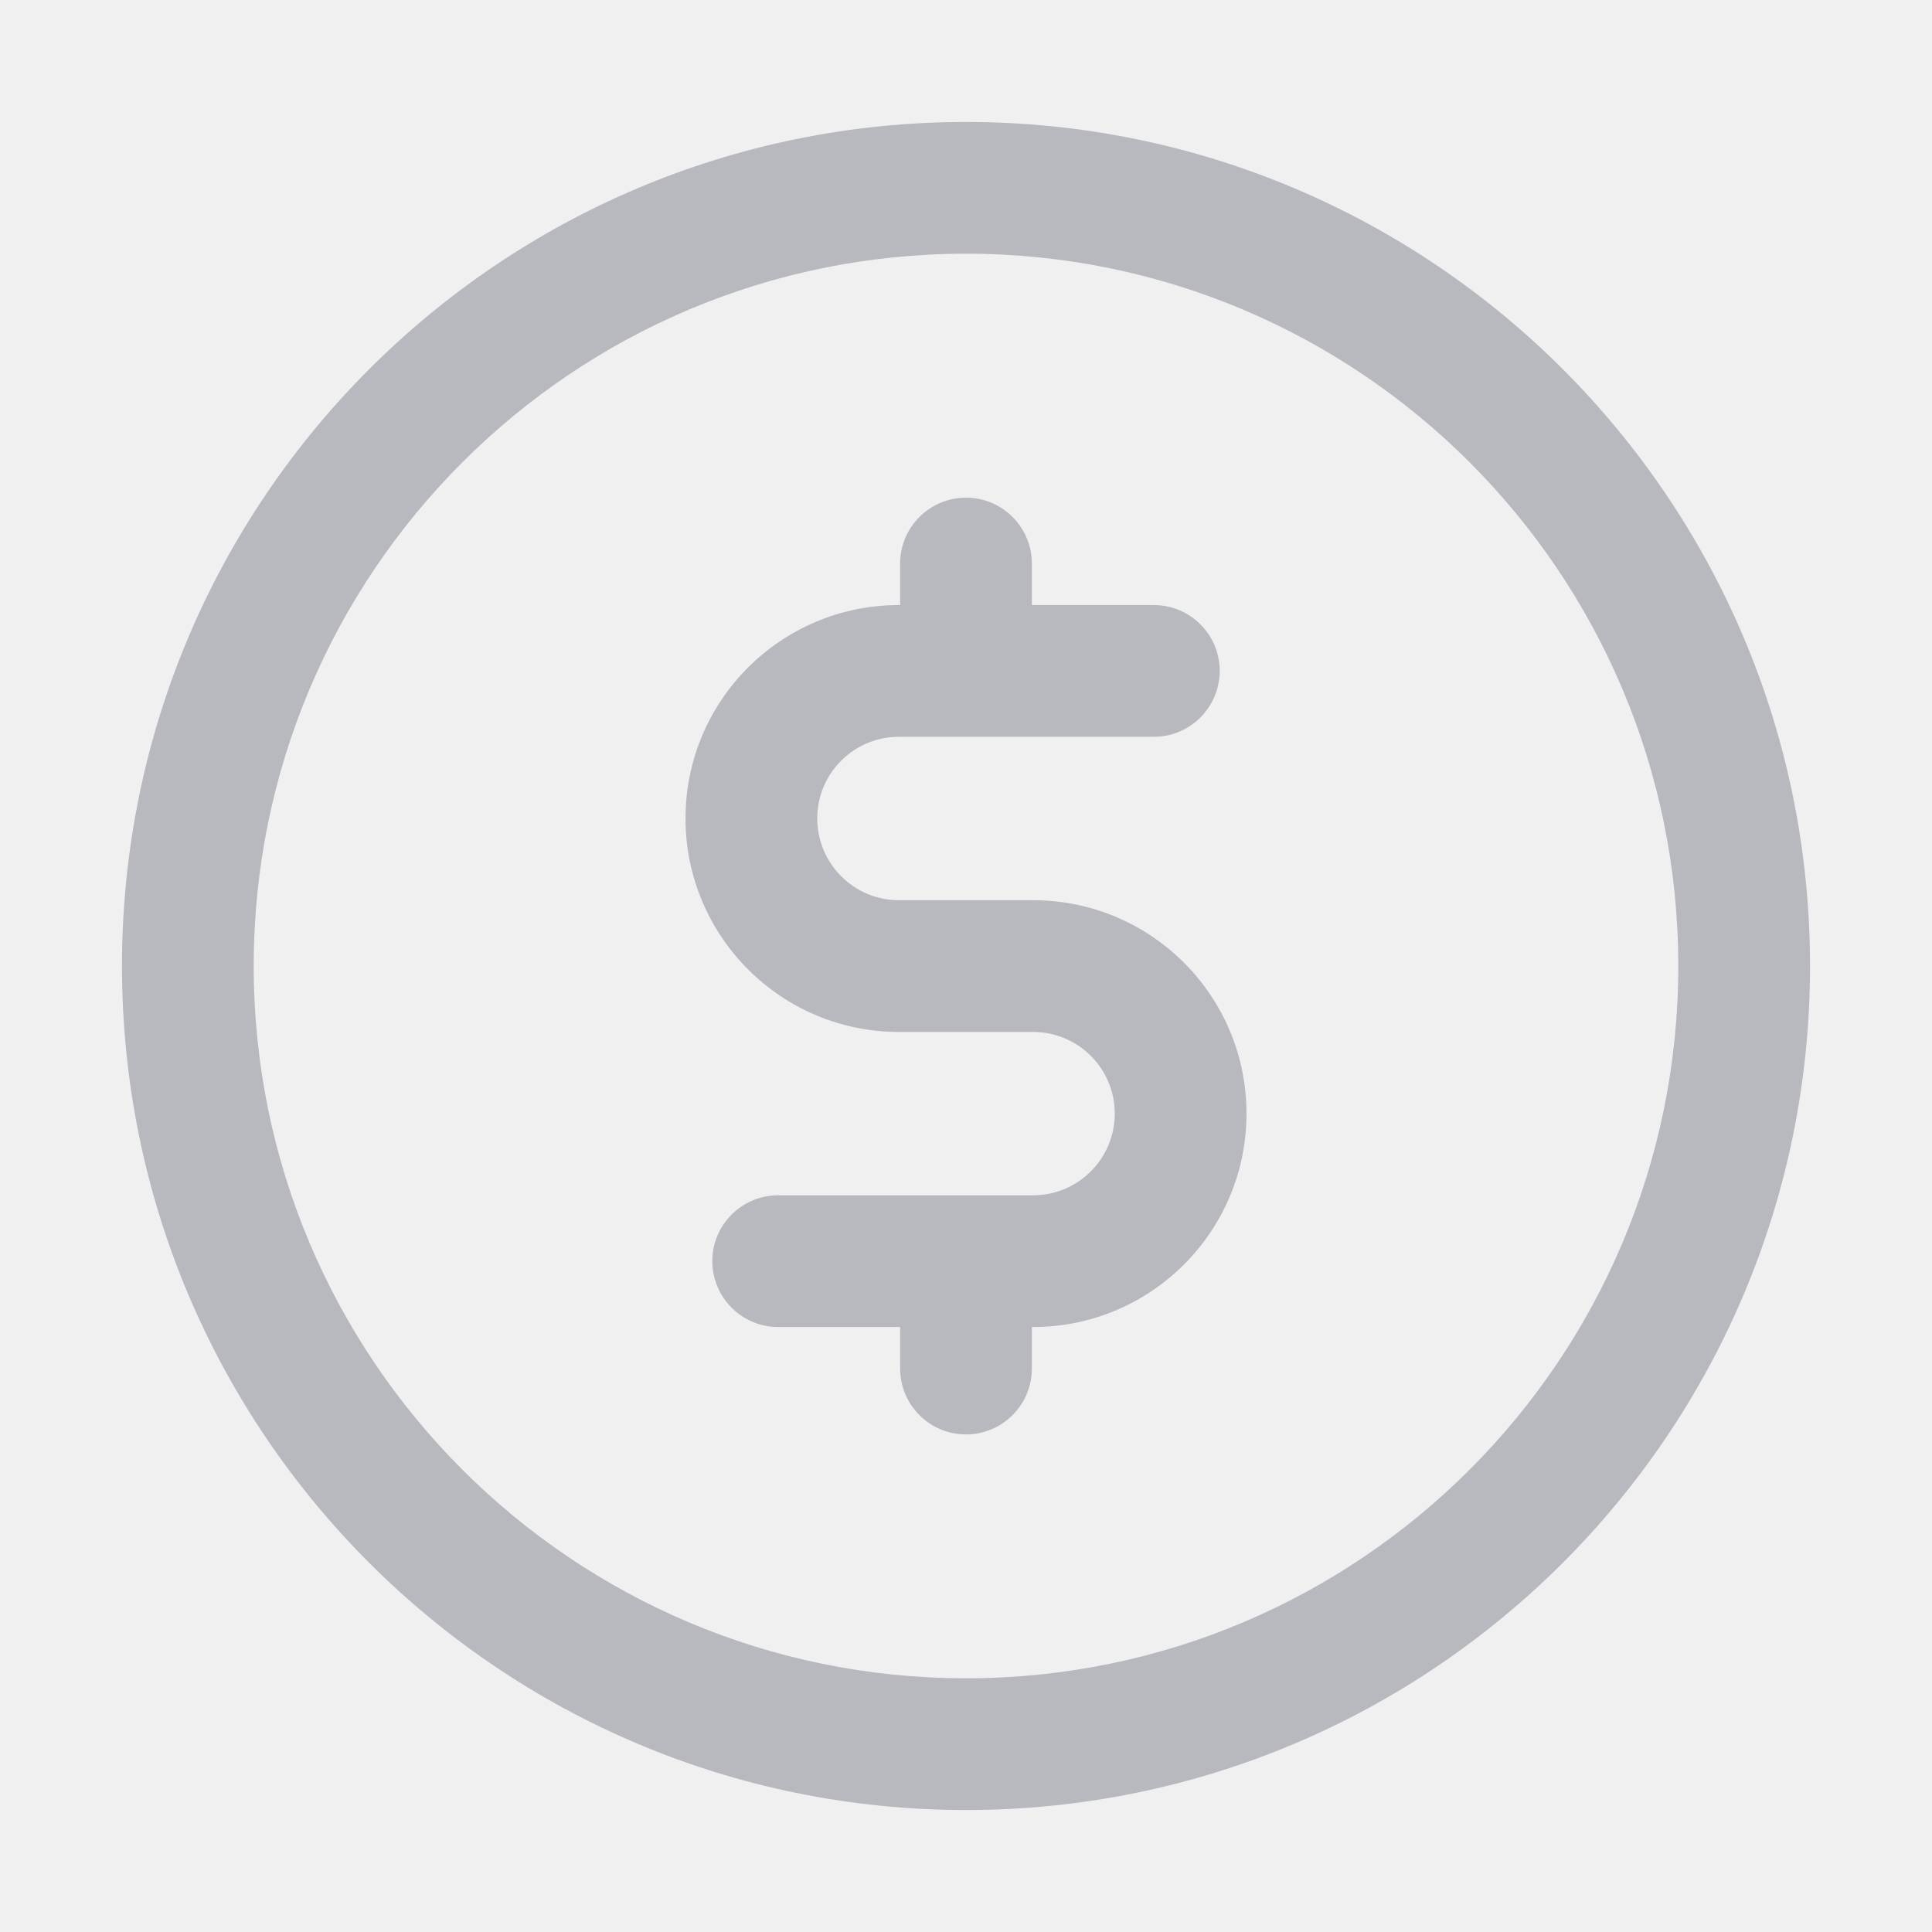
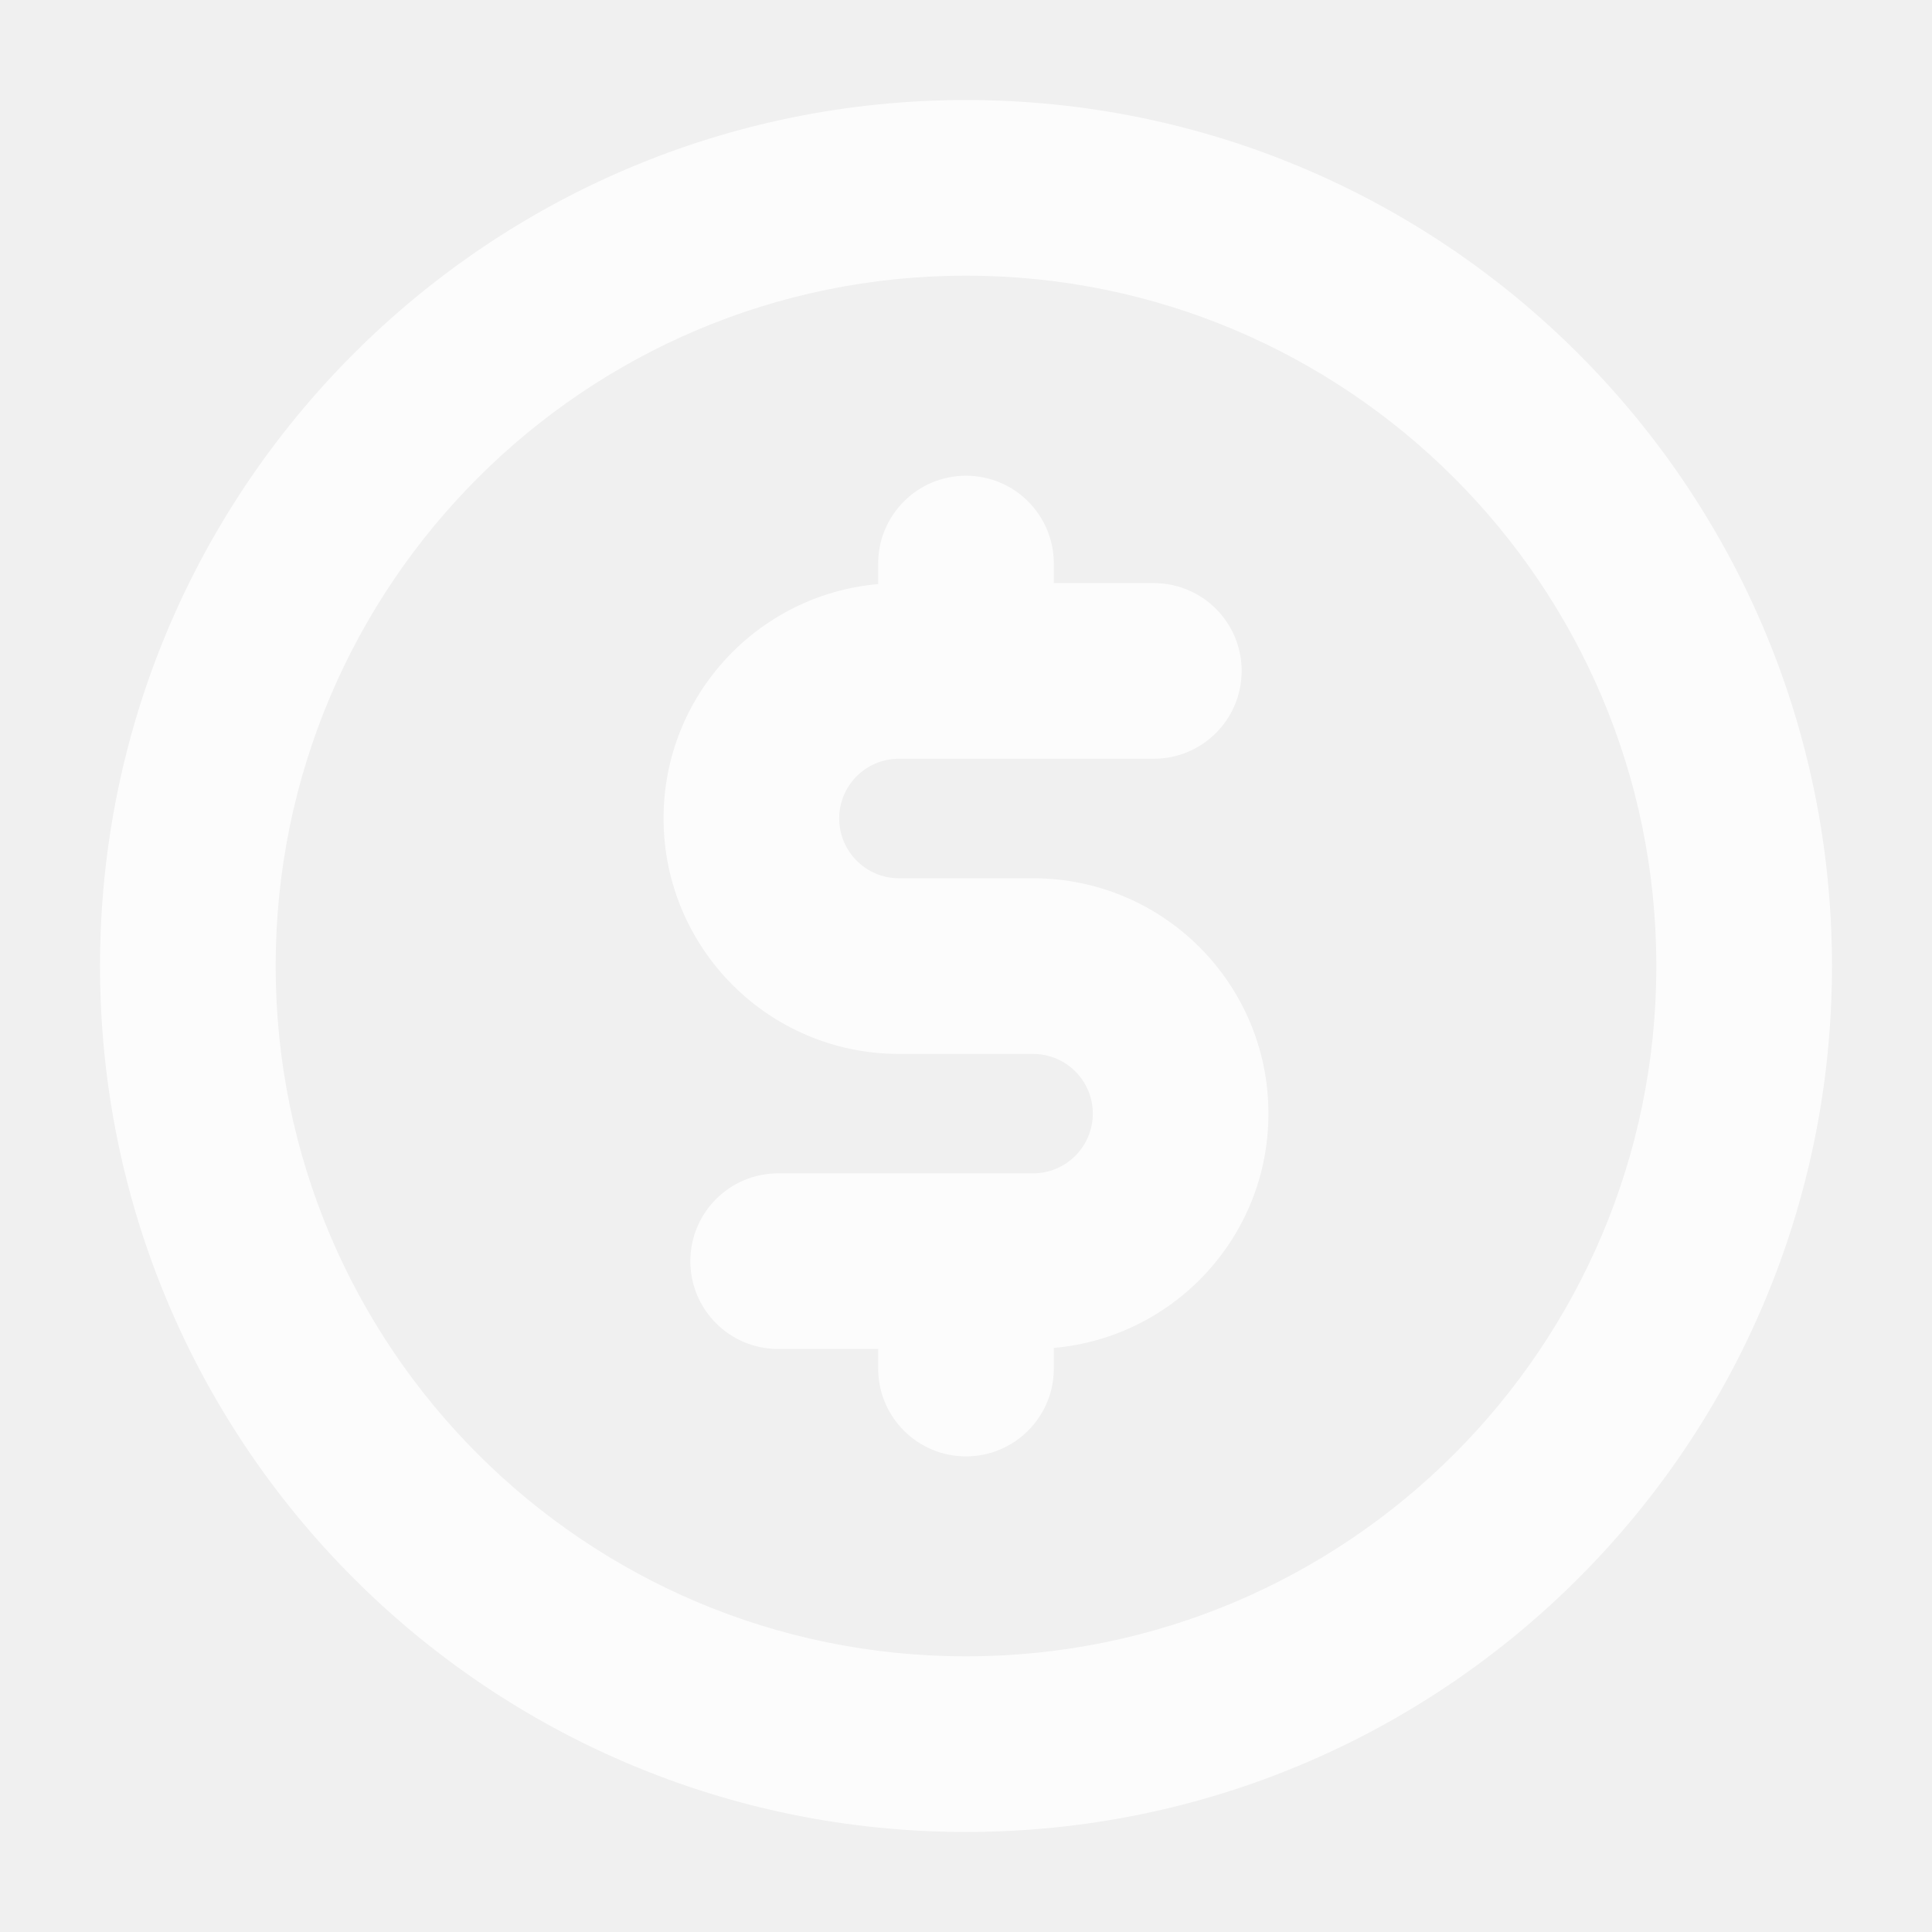
<svg xmlns="http://www.w3.org/2000/svg" width="22" height="22" viewBox="0 0 22 22" fill="none">
-   <path d="M11 1.389C16.308 1.389 20.611 5.692 20.611 11C20.611 16.308 16.308 20.611 11 20.611C5.692 20.611 1.389 16.308 1.389 11C1.389 5.692 5.692 1.389 11 1.389ZM11 2.889C6.52 2.889 2.889 6.521 2.889 11C2.889 15.479 6.521 19.111 11 19.111C15.479 19.111 19.111 15.479 19.111 11C19.111 6.521 15.48 2.889 11 2.889ZM11 5.667C11.414 5.667 11.75 6.003 11.75 6.417V6.89H13.139C13.553 6.89 13.889 7.225 13.889 7.64C13.888 8.054 13.553 8.39 13.139 8.39H10.236C9.723 8.39 9.306 8.806 9.306 9.319C9.306 9.833 9.723 10.251 10.236 10.251H11.764C13.106 10.251 14.194 11.338 14.194 12.681C14.194 14.023 13.106 15.111 11.764 15.111H11.75V15.584C11.75 15.998 11.414 16.334 11 16.334C10.586 16.334 10.25 15.998 10.25 15.584V15.111H8.861C8.447 15.111 8.112 14.775 8.111 14.361C8.111 13.947 8.447 13.611 8.861 13.611H11.764C12.277 13.611 12.694 13.194 12.694 12.681C12.694 12.167 12.277 11.751 11.764 11.751H10.236C8.894 11.751 7.806 10.661 7.806 9.319C7.806 7.977 8.894 6.89 10.236 6.89H10.25V6.417C10.25 6.003 10.586 5.667 11 5.667Z" fill="#B7B9BF" style="fill:#B7B9BF;fill:color(display-p3 0.718 0.726 0.749);fill-opacity:1;" />
+   <path d="M11 1.139C16.446 1.139 20.861 5.554 20.861 11C20.861 16.446 16.446 20.861 11 20.861C5.554 20.861 1.139 16.446 1.139 11C1.139 5.554 5.554 1.139 11 1.139ZM11 3.139C6.658 3.139 3.139 6.659 3.139 11C3.139 15.341 6.658 18.861 11 18.861C15.341 18.861 18.861 15.341 18.861 11C18.861 6.659 15.341 3.139 11 3.139ZM11 5.417C11.552 5.417 12 5.865 12 6.417V6.64H13.139C13.691 6.64 14.139 7.087 14.139 7.64C14.139 8.192 13.691 8.64 13.139 8.64H10.236C9.861 8.64 9.556 8.944 9.556 9.319C9.556 9.695 9.861 10.001 10.236 10.001H11.764C13.244 10.001 14.444 11.2 14.444 12.681C14.444 14.081 13.37 15.229 12 15.349V15.584C12 16.136 11.552 16.584 11 16.584C10.448 16.584 10 16.136 10 15.584V15.361H8.861C8.309 15.361 7.861 14.914 7.861 14.361C7.861 13.809 8.309 13.361 8.861 13.361H11.764C12.139 13.361 12.444 13.056 12.444 12.681C12.444 12.305 12.139 12.001 11.764 12.001H10.236C8.756 12.001 7.556 10.799 7.556 9.319C7.556 7.919 8.63 6.771 10 6.651V6.417C10 5.865 10.448 5.417 11 5.417Z" fill="white" fill-opacity="0.8" style="fill:white;fill-opacity:0.8;" />
</svg>
